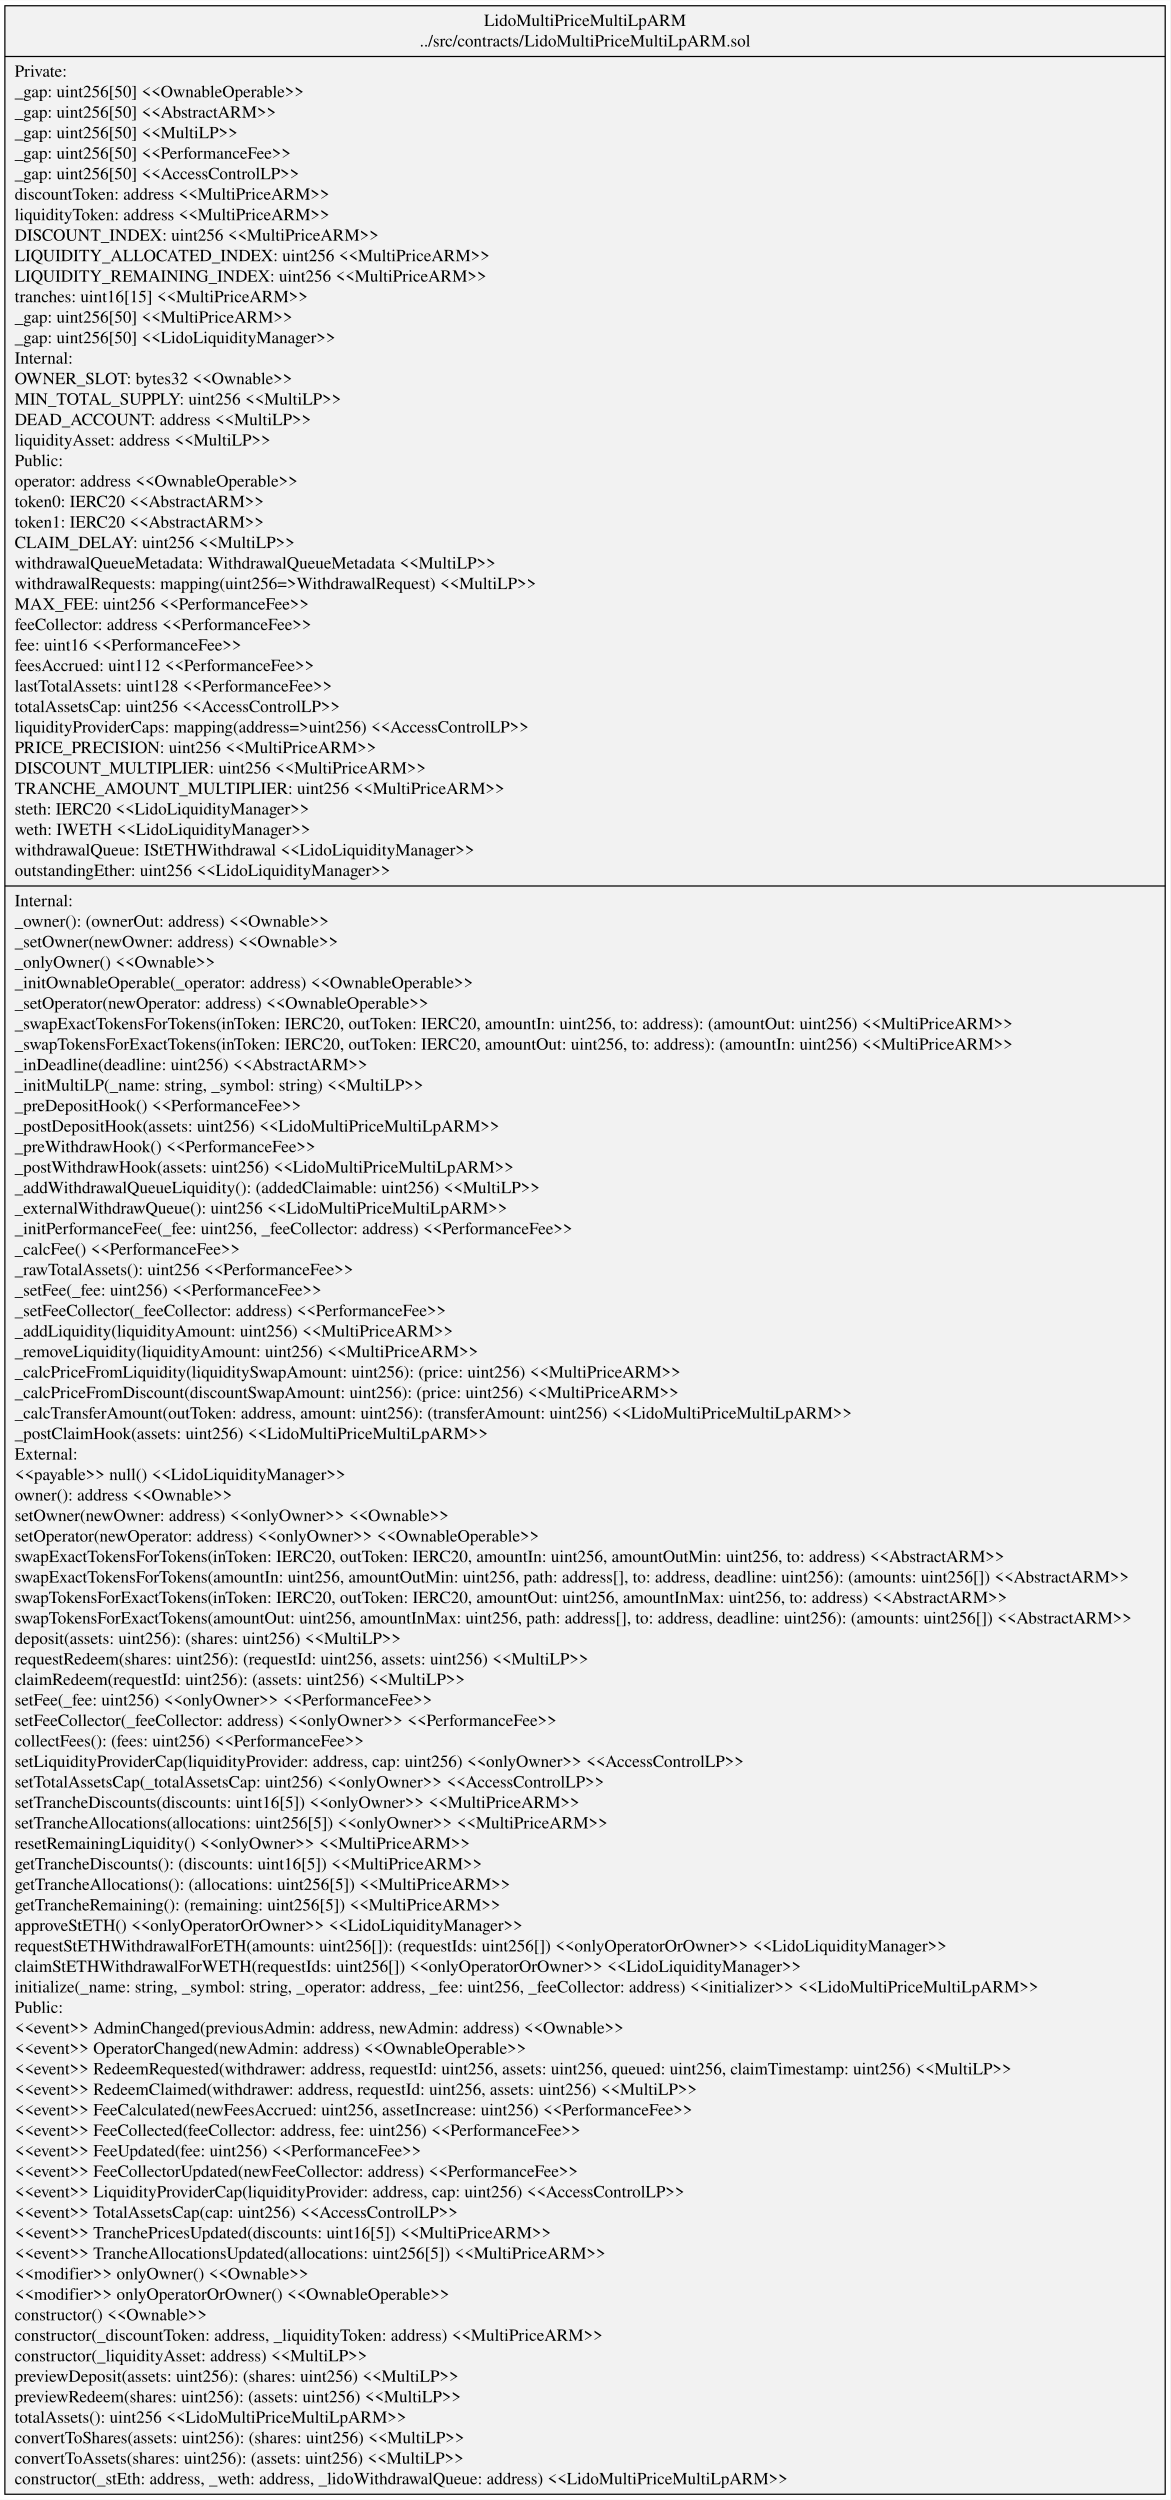
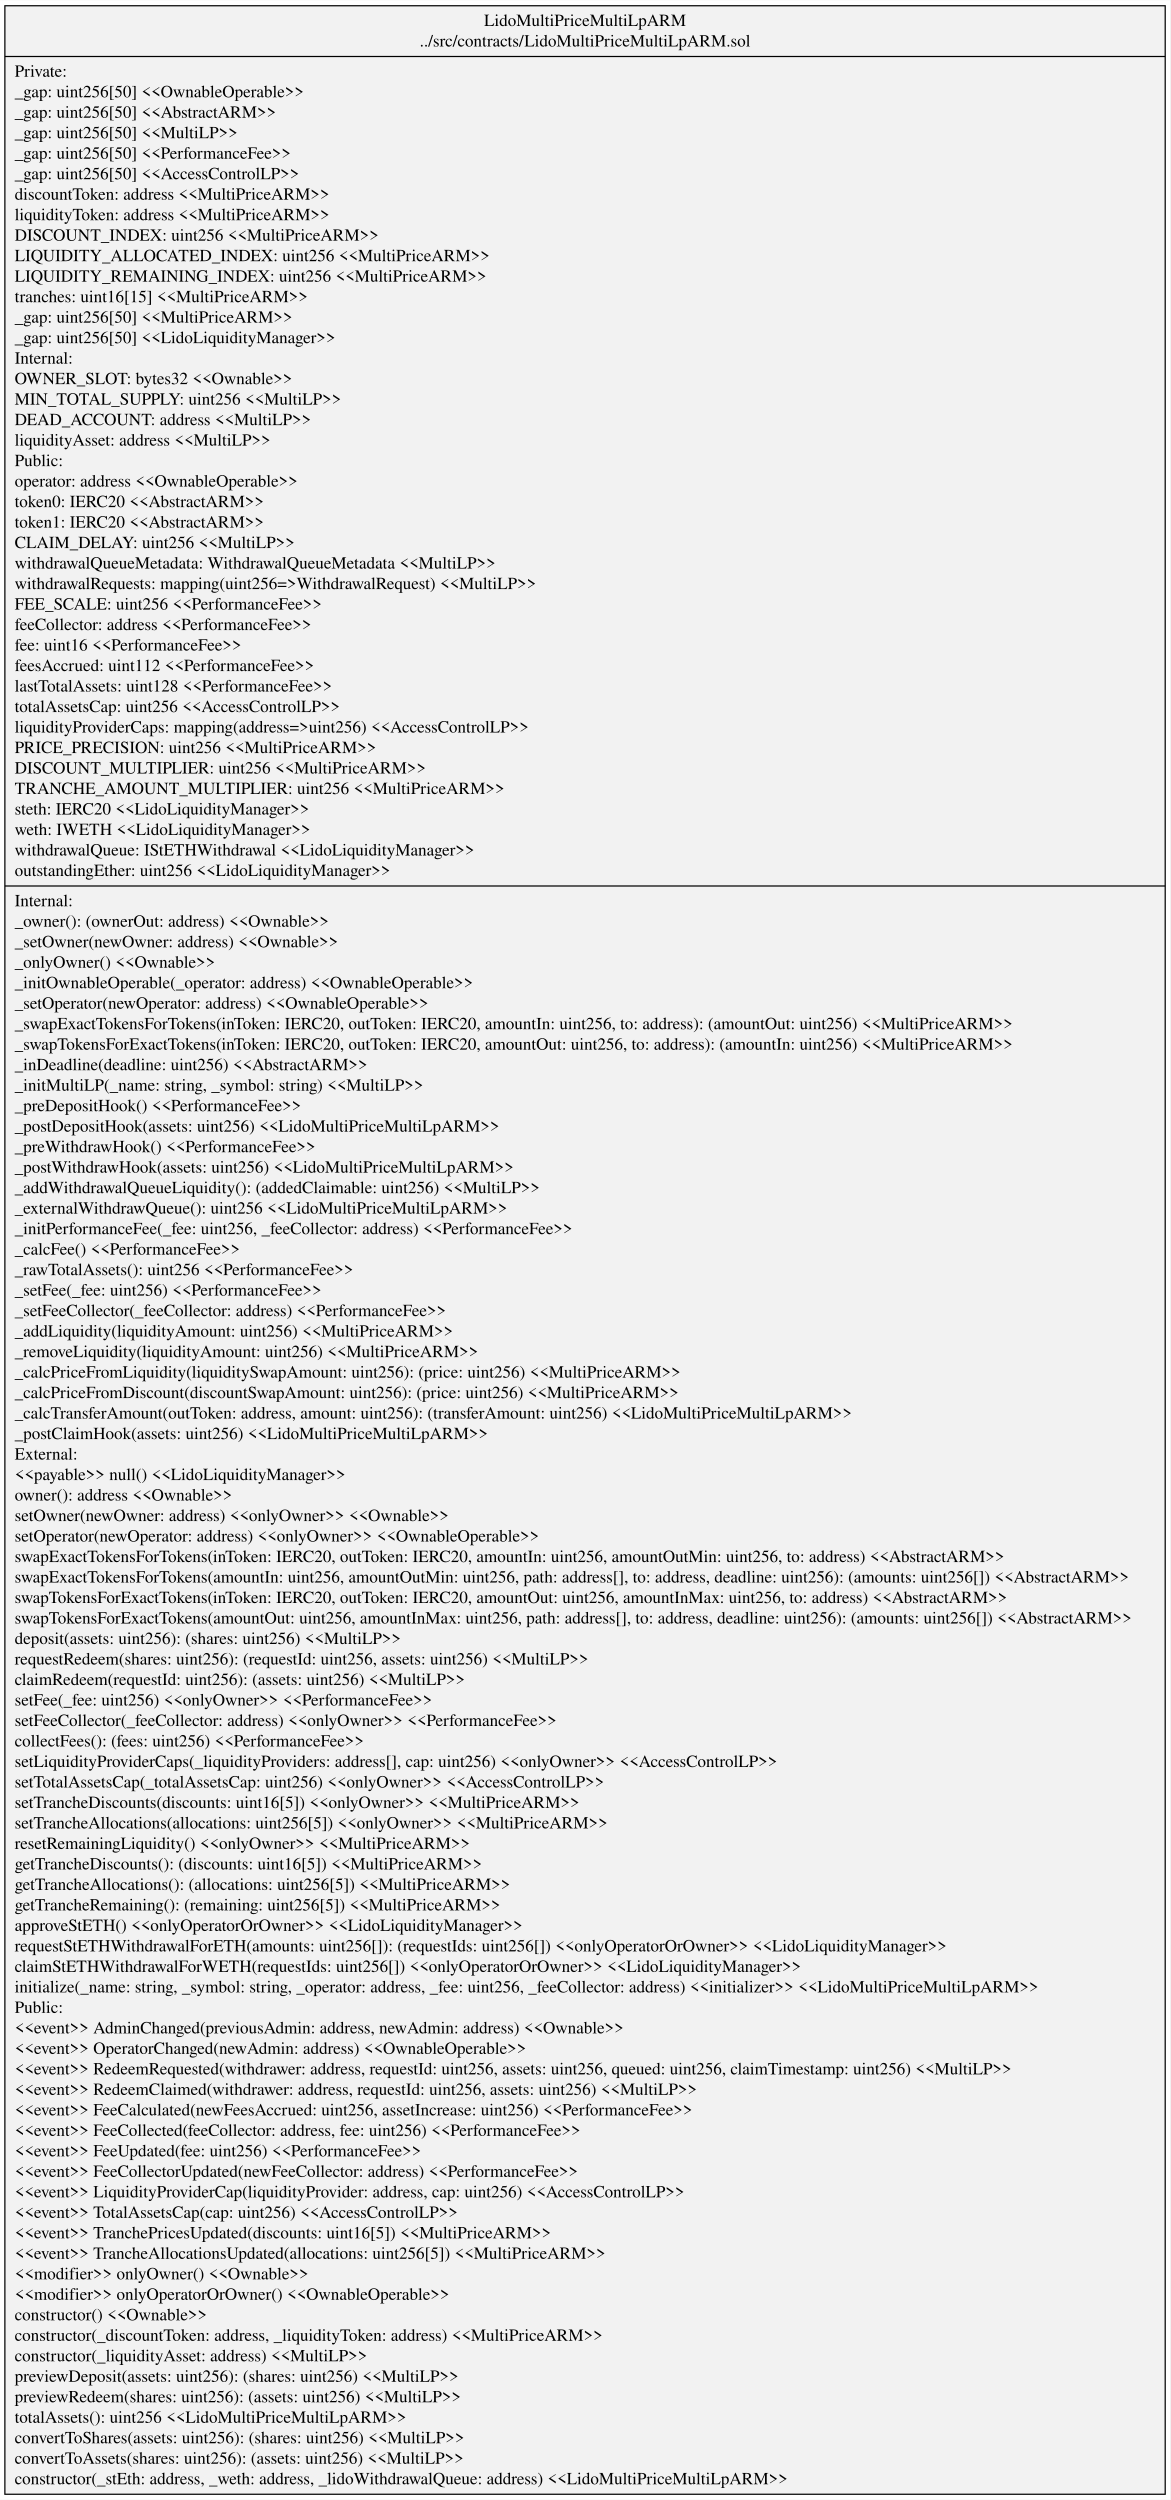
<svg xmlns="http://www.w3.org/2000/svg" width="959pt" height="2049pt" viewBox="0.00 0.00 959.20 2049.00">
  <g id="graph0" class="graph" transform="scale(1 1) rotate(0) translate(4 2045)">
    <polygon fill="white" stroke="transparent" points="-4,4 -4,-2045 955.2,-2045 955.2,4 -4,4" />
    <g id="node1" class="node">
      <polygon fill="#f2f2f2" stroke="black" points="0,-0.5 0,-2040.5 951.2,-2040.5 951.2,-0.5 0,-0.5" />
      <text text-anchor="middle" x="475.6" y="-2023.9" font-family="Times,serif" font-size="14.00">LidoMultiPriceMultiLpARM</text>
      <text text-anchor="middle" x="475.6" y="-2007.1" font-family="Times,serif" font-size="14.00">../src/contracts/LidoMultiPriceMultiLpARM.sol</text>
      <polyline fill="none" stroke="black" points="0,-1998.9 951.2,-1998.9 " />
      <text text-anchor="start" x="8" y="-1982.3" font-family="Times,serif" font-size="14.00">Private:</text>
      <text text-anchor="start" x="8" y="-1965.5" font-family="Times,serif" font-size="14.00">   _gap: uint256[50] &lt;&lt;OwnableOperable&gt;&gt;</text>
      <text text-anchor="start" x="8" y="-1948.7" font-family="Times,serif" font-size="14.00">   _gap: uint256[50] &lt;&lt;AbstractARM&gt;&gt;</text>
      <text text-anchor="start" x="8" y="-1931.9" font-family="Times,serif" font-size="14.00">   _gap: uint256[50] &lt;&lt;MultiLP&gt;&gt;</text>
      <text text-anchor="start" x="8" y="-1915.1" font-family="Times,serif" font-size="14.00">   _gap: uint256[50] &lt;&lt;PerformanceFee&gt;&gt;</text>
      <text text-anchor="start" x="8" y="-1898.3" font-family="Times,serif" font-size="14.00">   _gap: uint256[50] &lt;&lt;AccessControlLP&gt;&gt;</text>
      <text text-anchor="start" x="8" y="-1881.5" font-family="Times,serif" font-size="14.00">   discountToken: address &lt;&lt;MultiPriceARM&gt;&gt;</text>
      <text text-anchor="start" x="8" y="-1864.7" font-family="Times,serif" font-size="14.00">   liquidityToken: address &lt;&lt;MultiPriceARM&gt;&gt;</text>
      <text text-anchor="start" x="8" y="-1847.9" font-family="Times,serif" font-size="14.00">   DISCOUNT_INDEX: uint256 &lt;&lt;MultiPriceARM&gt;&gt;</text>
      <text text-anchor="start" x="8" y="-1831.1" font-family="Times,serif" font-size="14.00">   LIQUIDITY_ALLOCATED_INDEX: uint256 &lt;&lt;MultiPriceARM&gt;&gt;</text>
      <text text-anchor="start" x="8" y="-1814.3" font-family="Times,serif" font-size="14.00">   LIQUIDITY_REMAINING_INDEX: uint256 &lt;&lt;MultiPriceARM&gt;&gt;</text>
      <text text-anchor="start" x="8" y="-1797.5" font-family="Times,serif" font-size="14.00">   tranches: uint16[15] &lt;&lt;MultiPriceARM&gt;&gt;</text>
      <text text-anchor="start" x="8" y="-1780.7" font-family="Times,serif" font-size="14.00">   _gap: uint256[50] &lt;&lt;MultiPriceARM&gt;&gt;</text>
      <text text-anchor="start" x="8" y="-1763.9" font-family="Times,serif" font-size="14.00">   _gap: uint256[50] &lt;&lt;LidoLiquidityManager&gt;&gt;</text>
      <text text-anchor="start" x="8" y="-1747.1" font-family="Times,serif" font-size="14.00">Internal:</text>
      <text text-anchor="start" x="8" y="-1730.3" font-family="Times,serif" font-size="14.00">   OWNER_SLOT: bytes32 &lt;&lt;Ownable&gt;&gt;</text>
      <text text-anchor="start" x="8" y="-1713.5" font-family="Times,serif" font-size="14.00">   MIN_TOTAL_SUPPLY: uint256 &lt;&lt;MultiLP&gt;&gt;</text>
      <text text-anchor="start" x="8" y="-1696.7" font-family="Times,serif" font-size="14.00">   DEAD_ACCOUNT: address &lt;&lt;MultiLP&gt;&gt;</text>
      <text text-anchor="start" x="8" y="-1679.9" font-family="Times,serif" font-size="14.00">   liquidityAsset: address &lt;&lt;MultiLP&gt;&gt;</text>
      <text text-anchor="start" x="8" y="-1663.1" font-family="Times,serif" font-size="14.00">Public:</text>
      <text text-anchor="start" x="8" y="-1646.3" font-family="Times,serif" font-size="14.00">   operator: address &lt;&lt;OwnableOperable&gt;&gt;</text>
      <text text-anchor="start" x="8" y="-1629.5" font-family="Times,serif" font-size="14.00">   token0: IERC20 &lt;&lt;AbstractARM&gt;&gt;</text>
      <text text-anchor="start" x="8" y="-1612.7" font-family="Times,serif" font-size="14.00">   token1: IERC20 &lt;&lt;AbstractARM&gt;&gt;</text>
      <text text-anchor="start" x="8" y="-1595.9" font-family="Times,serif" font-size="14.00">   CLAIM_DELAY: uint256 &lt;&lt;MultiLP&gt;&gt;</text>
      <text text-anchor="start" x="8" y="-1579.1" font-family="Times,serif" font-size="14.00">   withdrawalQueueMetadata: WithdrawalQueueMetadata &lt;&lt;MultiLP&gt;&gt;</text>
      <text text-anchor="start" x="8" y="-1562.3" font-family="Times,serif" font-size="14.00">   withdrawalRequests: mapping(uint256=&gt;WithdrawalRequest) &lt;&lt;MultiLP&gt;&gt;</text>
-       <text text-anchor="start" x="8" y="-1545.5" font-family="Times,serif" font-size="14.00">   MAX_FEE: uint256 &lt;&lt;PerformanceFee&gt;&gt;</text>
+       <text text-anchor="start" x="8" y="-1545.5" font-family="Times,serif" font-size="14.00">   FEE_SCALE: uint256 &lt;&lt;PerformanceFee&gt;&gt;</text>
      <text text-anchor="start" x="8" y="-1528.7" font-family="Times,serif" font-size="14.00">   feeCollector: address &lt;&lt;PerformanceFee&gt;&gt;</text>
      <text text-anchor="start" x="8" y="-1511.9" font-family="Times,serif" font-size="14.00">   fee: uint16 &lt;&lt;PerformanceFee&gt;&gt;</text>
      <text text-anchor="start" x="8" y="-1495.1" font-family="Times,serif" font-size="14.00">   feesAccrued: uint112 &lt;&lt;PerformanceFee&gt;&gt;</text>
      <text text-anchor="start" x="8" y="-1478.3" font-family="Times,serif" font-size="14.00">   lastTotalAssets: uint128 &lt;&lt;PerformanceFee&gt;&gt;</text>
      <text text-anchor="start" x="8" y="-1461.5" font-family="Times,serif" font-size="14.00">   totalAssetsCap: uint256 &lt;&lt;AccessControlLP&gt;&gt;</text>
      <text text-anchor="start" x="8" y="-1444.7" font-family="Times,serif" font-size="14.00">   liquidityProviderCaps: mapping(address=&gt;uint256) &lt;&lt;AccessControlLP&gt;&gt;</text>
      <text text-anchor="start" x="8" y="-1427.9" font-family="Times,serif" font-size="14.00">   PRICE_PRECISION: uint256 &lt;&lt;MultiPriceARM&gt;&gt;</text>
      <text text-anchor="start" x="8" y="-1411.1" font-family="Times,serif" font-size="14.00">   DISCOUNT_MULTIPLIER: uint256 &lt;&lt;MultiPriceARM&gt;&gt;</text>
      <text text-anchor="start" x="8" y="-1394.3" font-family="Times,serif" font-size="14.00">   TRANCHE_AMOUNT_MULTIPLIER: uint256 &lt;&lt;MultiPriceARM&gt;&gt;</text>
      <text text-anchor="start" x="8" y="-1377.5" font-family="Times,serif" font-size="14.00">   steth: IERC20 &lt;&lt;LidoLiquidityManager&gt;&gt;</text>
      <text text-anchor="start" x="8" y="-1360.7" font-family="Times,serif" font-size="14.00">   weth: IWETH &lt;&lt;LidoLiquidityManager&gt;&gt;</text>
      <text text-anchor="start" x="8" y="-1343.9" font-family="Times,serif" font-size="14.00">   withdrawalQueue: IStETHWithdrawal &lt;&lt;LidoLiquidityManager&gt;&gt;</text>
      <text text-anchor="start" x="8" y="-1327.1" font-family="Times,serif" font-size="14.00">   outstandingEther: uint256 &lt;&lt;LidoLiquidityManager&gt;&gt;</text>
      <polyline fill="none" stroke="black" points="0,-1318.9 951.2,-1318.9 " />
      <text text-anchor="start" x="8" y="-1302.3" font-family="Times,serif" font-size="14.00">Internal:</text>
      <text text-anchor="start" x="8" y="-1285.5" font-family="Times,serif" font-size="14.00">    _owner(): (ownerOut: address) &lt;&lt;Ownable&gt;&gt;</text>
      <text text-anchor="start" x="8" y="-1268.7" font-family="Times,serif" font-size="14.00">    _setOwner(newOwner: address) &lt;&lt;Ownable&gt;&gt;</text>
      <text text-anchor="start" x="8" y="-1251.9" font-family="Times,serif" font-size="14.00">    _onlyOwner() &lt;&lt;Ownable&gt;&gt;</text>
      <text text-anchor="start" x="8" y="-1235.1" font-family="Times,serif" font-size="14.00">    _initOwnableOperable(_operator: address) &lt;&lt;OwnableOperable&gt;&gt;</text>
      <text text-anchor="start" x="8" y="-1218.3" font-family="Times,serif" font-size="14.00">    _setOperator(newOperator: address) &lt;&lt;OwnableOperable&gt;&gt;</text>
      <text text-anchor="start" x="8" y="-1201.5" font-family="Times,serif" font-size="14.00">    _swapExactTokensForTokens(inToken: IERC20, outToken: IERC20, amountIn: uint256, to: address): (amountOut: uint256) &lt;&lt;MultiPriceARM&gt;&gt;</text>
      <text text-anchor="start" x="8" y="-1184.7" font-family="Times,serif" font-size="14.00">    _swapTokensForExactTokens(inToken: IERC20, outToken: IERC20, amountOut: uint256, to: address): (amountIn: uint256) &lt;&lt;MultiPriceARM&gt;&gt;</text>
      <text text-anchor="start" x="8" y="-1167.9" font-family="Times,serif" font-size="14.00">    _inDeadline(deadline: uint256) &lt;&lt;AbstractARM&gt;&gt;</text>
      <text text-anchor="start" x="8" y="-1151.1" font-family="Times,serif" font-size="14.00">    _initMultiLP(_name: string, _symbol: string) &lt;&lt;MultiLP&gt;&gt;</text>
      <text text-anchor="start" x="8" y="-1134.3" font-family="Times,serif" font-size="14.00">    _preDepositHook() &lt;&lt;PerformanceFee&gt;&gt;</text>
      <text text-anchor="start" x="8" y="-1117.5" font-family="Times,serif" font-size="14.00">    _postDepositHook(assets: uint256) &lt;&lt;LidoMultiPriceMultiLpARM&gt;&gt;</text>
      <text text-anchor="start" x="8" y="-1100.7" font-family="Times,serif" font-size="14.00">    _preWithdrawHook() &lt;&lt;PerformanceFee&gt;&gt;</text>
      <text text-anchor="start" x="8" y="-1083.9" font-family="Times,serif" font-size="14.00">    _postWithdrawHook(assets: uint256) &lt;&lt;LidoMultiPriceMultiLpARM&gt;&gt;</text>
      <text text-anchor="start" x="8" y="-1067.1" font-family="Times,serif" font-size="14.00">    _addWithdrawalQueueLiquidity(): (addedClaimable: uint256) &lt;&lt;MultiLP&gt;&gt;</text>
      <text text-anchor="start" x="8" y="-1050.3" font-family="Times,serif" font-size="14.00">    _externalWithdrawQueue(): uint256 &lt;&lt;LidoMultiPriceMultiLpARM&gt;&gt;</text>
      <text text-anchor="start" x="8" y="-1033.5" font-family="Times,serif" font-size="14.00">    _initPerformanceFee(_fee: uint256, _feeCollector: address) &lt;&lt;PerformanceFee&gt;&gt;</text>
      <text text-anchor="start" x="8" y="-1016.7" font-family="Times,serif" font-size="14.00">    _calcFee() &lt;&lt;PerformanceFee&gt;&gt;</text>
      <text text-anchor="start" x="8" y="-999.9" font-family="Times,serif" font-size="14.00">    _rawTotalAssets(): uint256 &lt;&lt;PerformanceFee&gt;&gt;</text>
      <text text-anchor="start" x="8" y="-983.1" font-family="Times,serif" font-size="14.00">    _setFee(_fee: uint256) &lt;&lt;PerformanceFee&gt;&gt;</text>
      <text text-anchor="start" x="8" y="-966.3" font-family="Times,serif" font-size="14.00">    _setFeeCollector(_feeCollector: address) &lt;&lt;PerformanceFee&gt;&gt;</text>
      <text text-anchor="start" x="8" y="-949.5" font-family="Times,serif" font-size="14.00">    _addLiquidity(liquidityAmount: uint256) &lt;&lt;MultiPriceARM&gt;&gt;</text>
      <text text-anchor="start" x="8" y="-932.7" font-family="Times,serif" font-size="14.00">    _removeLiquidity(liquidityAmount: uint256) &lt;&lt;MultiPriceARM&gt;&gt;</text>
      <text text-anchor="start" x="8" y="-915.9" font-family="Times,serif" font-size="14.00">    _calcPriceFromLiquidity(liquiditySwapAmount: uint256): (price: uint256) &lt;&lt;MultiPriceARM&gt;&gt;</text>
      <text text-anchor="start" x="8" y="-899.1" font-family="Times,serif" font-size="14.00">    _calcPriceFromDiscount(discountSwapAmount: uint256): (price: uint256) &lt;&lt;MultiPriceARM&gt;&gt;</text>
      <text text-anchor="start" x="8" y="-882.3" font-family="Times,serif" font-size="14.00">    _calcTransferAmount(outToken: address, amount: uint256): (transferAmount: uint256) &lt;&lt;LidoMultiPriceMultiLpARM&gt;&gt;</text>
      <text text-anchor="start" x="8" y="-865.5" font-family="Times,serif" font-size="14.00">    _postClaimHook(assets: uint256) &lt;&lt;LidoMultiPriceMultiLpARM&gt;&gt;</text>
      <text text-anchor="start" x="8" y="-848.7" font-family="Times,serif" font-size="14.00">External:</text>
      <text text-anchor="start" x="8" y="-831.9" font-family="Times,serif" font-size="14.00">    &lt;&lt;payable&gt;&gt; null() &lt;&lt;LidoLiquidityManager&gt;&gt;</text>
      <text text-anchor="start" x="8" y="-815.1" font-family="Times,serif" font-size="14.00">    owner(): address &lt;&lt;Ownable&gt;&gt;</text>
      <text text-anchor="start" x="8" y="-798.3" font-family="Times,serif" font-size="14.00">    setOwner(newOwner: address) &lt;&lt;onlyOwner&gt;&gt; &lt;&lt;Ownable&gt;&gt;</text>
      <text text-anchor="start" x="8" y="-781.5" font-family="Times,serif" font-size="14.00">    setOperator(newOperator: address) &lt;&lt;onlyOwner&gt;&gt; &lt;&lt;OwnableOperable&gt;&gt;</text>
      <text text-anchor="start" x="8" y="-764.7" font-family="Times,serif" font-size="14.00">    swapExactTokensForTokens(inToken: IERC20, outToken: IERC20, amountIn: uint256, amountOutMin: uint256, to: address) &lt;&lt;AbstractARM&gt;&gt;</text>
      <text text-anchor="start" x="8" y="-747.9" font-family="Times,serif" font-size="14.00">    swapExactTokensForTokens(amountIn: uint256, amountOutMin: uint256, path: address[], to: address, deadline: uint256): (amounts: uint256[]) &lt;&lt;AbstractARM&gt;&gt;</text>
      <text text-anchor="start" x="8" y="-731.1" font-family="Times,serif" font-size="14.00">    swapTokensForExactTokens(inToken: IERC20, outToken: IERC20, amountOut: uint256, amountInMax: uint256, to: address) &lt;&lt;AbstractARM&gt;&gt;</text>
      <text text-anchor="start" x="8" y="-714.3" font-family="Times,serif" font-size="14.00">    swapTokensForExactTokens(amountOut: uint256, amountInMax: uint256, path: address[], to: address, deadline: uint256): (amounts: uint256[]) &lt;&lt;AbstractARM&gt;&gt;</text>
      <text text-anchor="start" x="8" y="-697.5" font-family="Times,serif" font-size="14.00">    deposit(assets: uint256): (shares: uint256) &lt;&lt;MultiLP&gt;&gt;</text>
      <text text-anchor="start" x="8" y="-680.7" font-family="Times,serif" font-size="14.00">    requestRedeem(shares: uint256): (requestId: uint256, assets: uint256) &lt;&lt;MultiLP&gt;&gt;</text>
      <text text-anchor="start" x="8" y="-663.9" font-family="Times,serif" font-size="14.00">    claimRedeem(requestId: uint256): (assets: uint256) &lt;&lt;MultiLP&gt;&gt;</text>
      <text text-anchor="start" x="8" y="-647.1" font-family="Times,serif" font-size="14.00">    setFee(_fee: uint256) &lt;&lt;onlyOwner&gt;&gt; &lt;&lt;PerformanceFee&gt;&gt;</text>
      <text text-anchor="start" x="8" y="-630.3" font-family="Times,serif" font-size="14.00">    setFeeCollector(_feeCollector: address) &lt;&lt;onlyOwner&gt;&gt; &lt;&lt;PerformanceFee&gt;&gt;</text>
      <text text-anchor="start" x="8" y="-613.5" font-family="Times,serif" font-size="14.00">    collectFees(): (fees: uint256) &lt;&lt;PerformanceFee&gt;&gt;</text>
-       <text text-anchor="start" x="8" y="-596.7" font-family="Times,serif" font-size="14.00">    setLiquidityProviderCap(liquidityProvider: address, cap: uint256) &lt;&lt;onlyOwner&gt;&gt; &lt;&lt;AccessControlLP&gt;&gt;</text>
+       <text text-anchor="start" x="8" y="-596.7" font-family="Times,serif" font-size="14.00">    setLiquidityProviderCaps(_liquidityProviders: address[], cap: uint256) &lt;&lt;onlyOwner&gt;&gt; &lt;&lt;AccessControlLP&gt;&gt;</text>
      <text text-anchor="start" x="8" y="-579.9" font-family="Times,serif" font-size="14.00">    setTotalAssetsCap(_totalAssetsCap: uint256) &lt;&lt;onlyOwner&gt;&gt; &lt;&lt;AccessControlLP&gt;&gt;</text>
      <text text-anchor="start" x="8" y="-563.1" font-family="Times,serif" font-size="14.00">    setTrancheDiscounts(discounts: uint16[5]) &lt;&lt;onlyOwner&gt;&gt; &lt;&lt;MultiPriceARM&gt;&gt;</text>
      <text text-anchor="start" x="8" y="-546.3" font-family="Times,serif" font-size="14.00">    setTrancheAllocations(allocations: uint256[5]) &lt;&lt;onlyOwner&gt;&gt; &lt;&lt;MultiPriceARM&gt;&gt;</text>
      <text text-anchor="start" x="8" y="-529.5" font-family="Times,serif" font-size="14.00">    resetRemainingLiquidity() &lt;&lt;onlyOwner&gt;&gt; &lt;&lt;MultiPriceARM&gt;&gt;</text>
      <text text-anchor="start" x="8" y="-512.7" font-family="Times,serif" font-size="14.00">    getTrancheDiscounts(): (discounts: uint16[5]) &lt;&lt;MultiPriceARM&gt;&gt;</text>
      <text text-anchor="start" x="8" y="-495.9" font-family="Times,serif" font-size="14.00">    getTrancheAllocations(): (allocations: uint256[5]) &lt;&lt;MultiPriceARM&gt;&gt;</text>
      <text text-anchor="start" x="8" y="-479.1" font-family="Times,serif" font-size="14.00">    getTrancheRemaining(): (remaining: uint256[5]) &lt;&lt;MultiPriceARM&gt;&gt;</text>
      <text text-anchor="start" x="8" y="-462.3" font-family="Times,serif" font-size="14.00">    approveStETH() &lt;&lt;onlyOperatorOrOwner&gt;&gt; &lt;&lt;LidoLiquidityManager&gt;&gt;</text>
      <text text-anchor="start" x="8" y="-445.5" font-family="Times,serif" font-size="14.00">    requestStETHWithdrawalForETH(amounts: uint256[]): (requestIds: uint256[]) &lt;&lt;onlyOperatorOrOwner&gt;&gt; &lt;&lt;LidoLiquidityManager&gt;&gt;</text>
      <text text-anchor="start" x="8" y="-428.7" font-family="Times,serif" font-size="14.00">    claimStETHWithdrawalForWETH(requestIds: uint256[]) &lt;&lt;onlyOperatorOrOwner&gt;&gt; &lt;&lt;LidoLiquidityManager&gt;&gt;</text>
      <text text-anchor="start" x="8" y="-411.9" font-family="Times,serif" font-size="14.00">    initialize(_name: string, _symbol: string, _operator: address, _fee: uint256, _feeCollector: address) &lt;&lt;initializer&gt;&gt; &lt;&lt;LidoMultiPriceMultiLpARM&gt;&gt;</text>
      <text text-anchor="start" x="8" y="-395.1" font-family="Times,serif" font-size="14.00">Public:</text>
      <text text-anchor="start" x="8" y="-378.3" font-family="Times,serif" font-size="14.00">    &lt;&lt;event&gt;&gt; AdminChanged(previousAdmin: address, newAdmin: address) &lt;&lt;Ownable&gt;&gt;</text>
      <text text-anchor="start" x="8" y="-361.5" font-family="Times,serif" font-size="14.00">    &lt;&lt;event&gt;&gt; OperatorChanged(newAdmin: address) &lt;&lt;OwnableOperable&gt;&gt;</text>
      <text text-anchor="start" x="8" y="-344.7" font-family="Times,serif" font-size="14.00">    &lt;&lt;event&gt;&gt; RedeemRequested(withdrawer: address, requestId: uint256, assets: uint256, queued: uint256, claimTimestamp: uint256) &lt;&lt;MultiLP&gt;&gt;</text>
      <text text-anchor="start" x="8" y="-327.9" font-family="Times,serif" font-size="14.00">    &lt;&lt;event&gt;&gt; RedeemClaimed(withdrawer: address, requestId: uint256, assets: uint256) &lt;&lt;MultiLP&gt;&gt;</text>
      <text text-anchor="start" x="8" y="-311.1" font-family="Times,serif" font-size="14.00">    &lt;&lt;event&gt;&gt; FeeCalculated(newFeesAccrued: uint256, assetIncrease: uint256) &lt;&lt;PerformanceFee&gt;&gt;</text>
      <text text-anchor="start" x="8" y="-294.3" font-family="Times,serif" font-size="14.00">    &lt;&lt;event&gt;&gt; FeeCollected(feeCollector: address, fee: uint256) &lt;&lt;PerformanceFee&gt;&gt;</text>
      <text text-anchor="start" x="8" y="-277.5" font-family="Times,serif" font-size="14.00">    &lt;&lt;event&gt;&gt; FeeUpdated(fee: uint256) &lt;&lt;PerformanceFee&gt;&gt;</text>
      <text text-anchor="start" x="8" y="-260.7" font-family="Times,serif" font-size="14.00">    &lt;&lt;event&gt;&gt; FeeCollectorUpdated(newFeeCollector: address) &lt;&lt;PerformanceFee&gt;&gt;</text>
      <text text-anchor="start" x="8" y="-243.9" font-family="Times,serif" font-size="14.00">    &lt;&lt;event&gt;&gt; LiquidityProviderCap(liquidityProvider: address, cap: uint256) &lt;&lt;AccessControlLP&gt;&gt;</text>
      <text text-anchor="start" x="8" y="-227.1" font-family="Times,serif" font-size="14.00">    &lt;&lt;event&gt;&gt; TotalAssetsCap(cap: uint256) &lt;&lt;AccessControlLP&gt;&gt;</text>
      <text text-anchor="start" x="8" y="-210.3" font-family="Times,serif" font-size="14.00">    &lt;&lt;event&gt;&gt; TranchePricesUpdated(discounts: uint16[5]) &lt;&lt;MultiPriceARM&gt;&gt;</text>
      <text text-anchor="start" x="8" y="-193.5" font-family="Times,serif" font-size="14.00">    &lt;&lt;event&gt;&gt; TrancheAllocationsUpdated(allocations: uint256[5]) &lt;&lt;MultiPriceARM&gt;&gt;</text>
      <text text-anchor="start" x="8" y="-176.7" font-family="Times,serif" font-size="14.00">    &lt;&lt;modifier&gt;&gt; onlyOwner() &lt;&lt;Ownable&gt;&gt;</text>
      <text text-anchor="start" x="8" y="-159.9" font-family="Times,serif" font-size="14.00">    &lt;&lt;modifier&gt;&gt; onlyOperatorOrOwner() &lt;&lt;OwnableOperable&gt;&gt;</text>
      <text text-anchor="start" x="8" y="-143.1" font-family="Times,serif" font-size="14.00">    constructor() &lt;&lt;Ownable&gt;&gt;</text>
      <text text-anchor="start" x="8" y="-126.3" font-family="Times,serif" font-size="14.00">    constructor(_discountToken: address, _liquidityToken: address) &lt;&lt;MultiPriceARM&gt;&gt;</text>
      <text text-anchor="start" x="8" y="-109.5" font-family="Times,serif" font-size="14.00">    constructor(_liquidityAsset: address) &lt;&lt;MultiLP&gt;&gt;</text>
      <text text-anchor="start" x="8" y="-92.7" font-family="Times,serif" font-size="14.00">    previewDeposit(assets: uint256): (shares: uint256) &lt;&lt;MultiLP&gt;&gt;</text>
      <text text-anchor="start" x="8" y="-75.9" font-family="Times,serif" font-size="14.00">    previewRedeem(shares: uint256): (assets: uint256) &lt;&lt;MultiLP&gt;&gt;</text>
      <text text-anchor="start" x="8" y="-59.1" font-family="Times,serif" font-size="14.00">    totalAssets(): uint256 &lt;&lt;LidoMultiPriceMultiLpARM&gt;&gt;</text>
      <text text-anchor="start" x="8" y="-42.3" font-family="Times,serif" font-size="14.00">    convertToShares(assets: uint256): (shares: uint256) &lt;&lt;MultiLP&gt;&gt;</text>
      <text text-anchor="start" x="8" y="-25.5" font-family="Times,serif" font-size="14.00">    convertToAssets(shares: uint256): (assets: uint256) &lt;&lt;MultiLP&gt;&gt;</text>
      <text text-anchor="start" x="8" y="-8.7" font-family="Times,serif" font-size="14.00">    constructor(_stEth: address, _weth: address, _lidoWithdrawalQueue: address) &lt;&lt;LidoMultiPriceMultiLpARM&gt;&gt;</text>
    </g>
  </g>
</svg>
